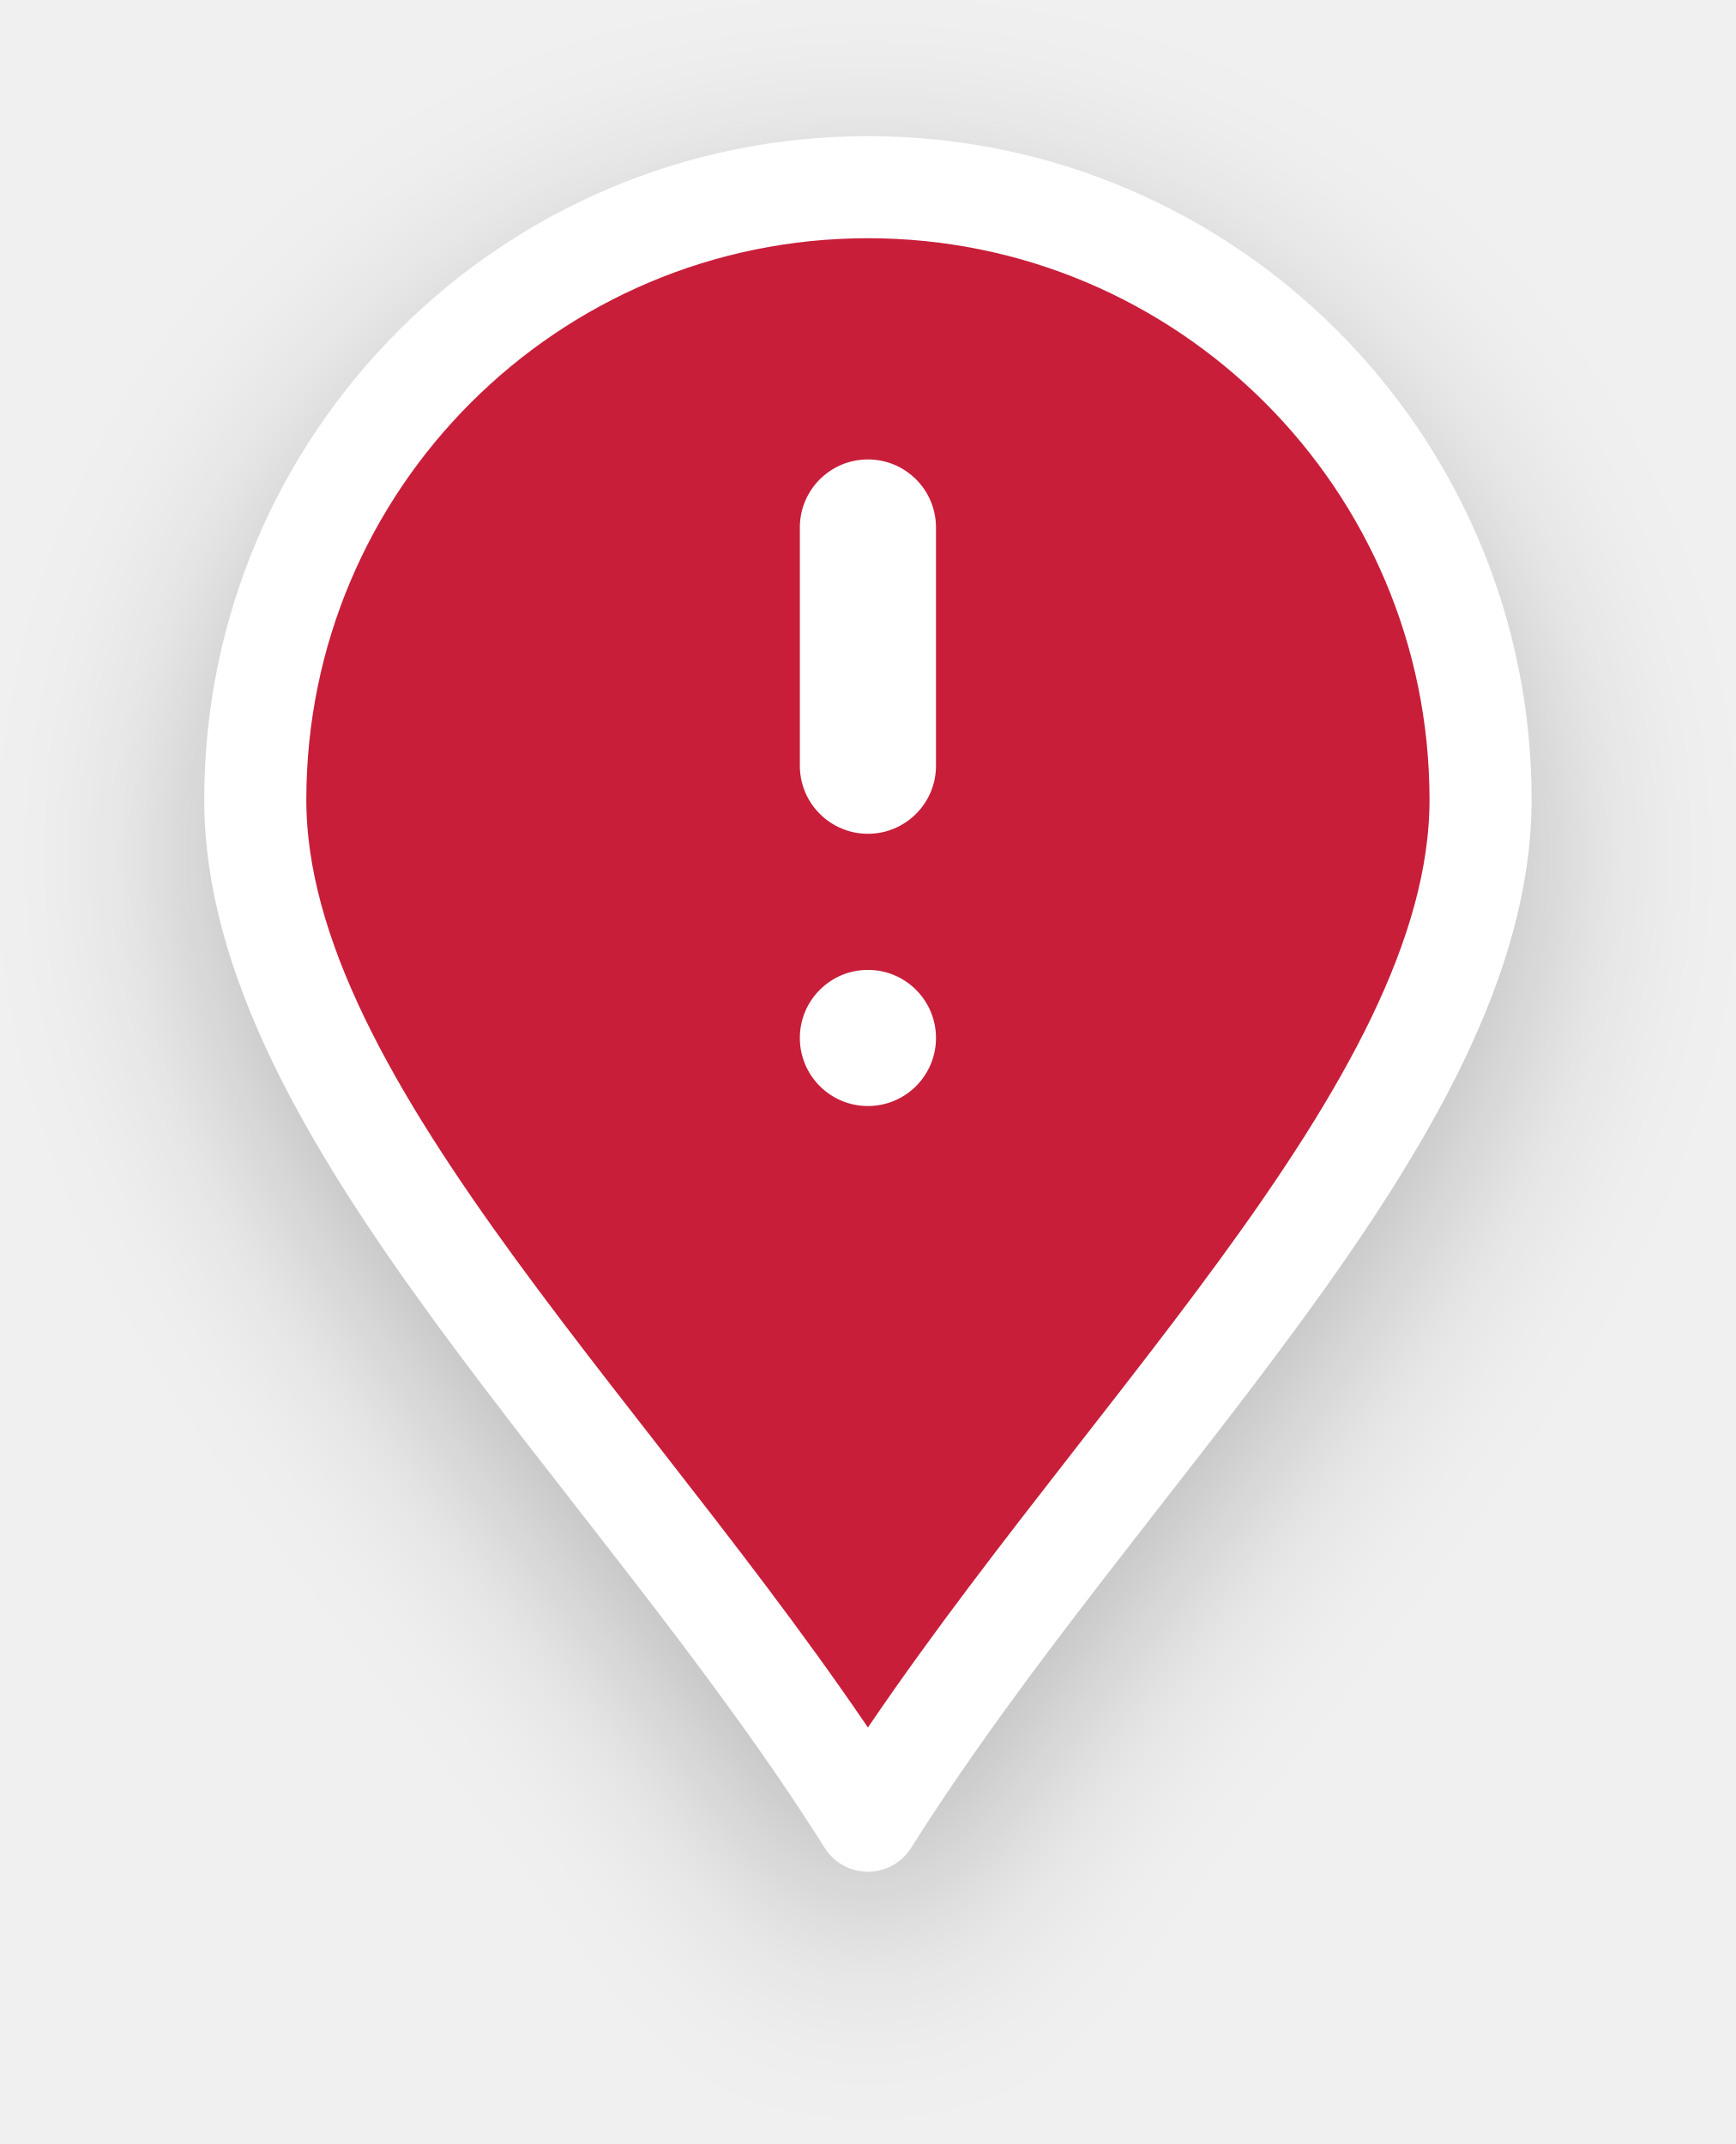
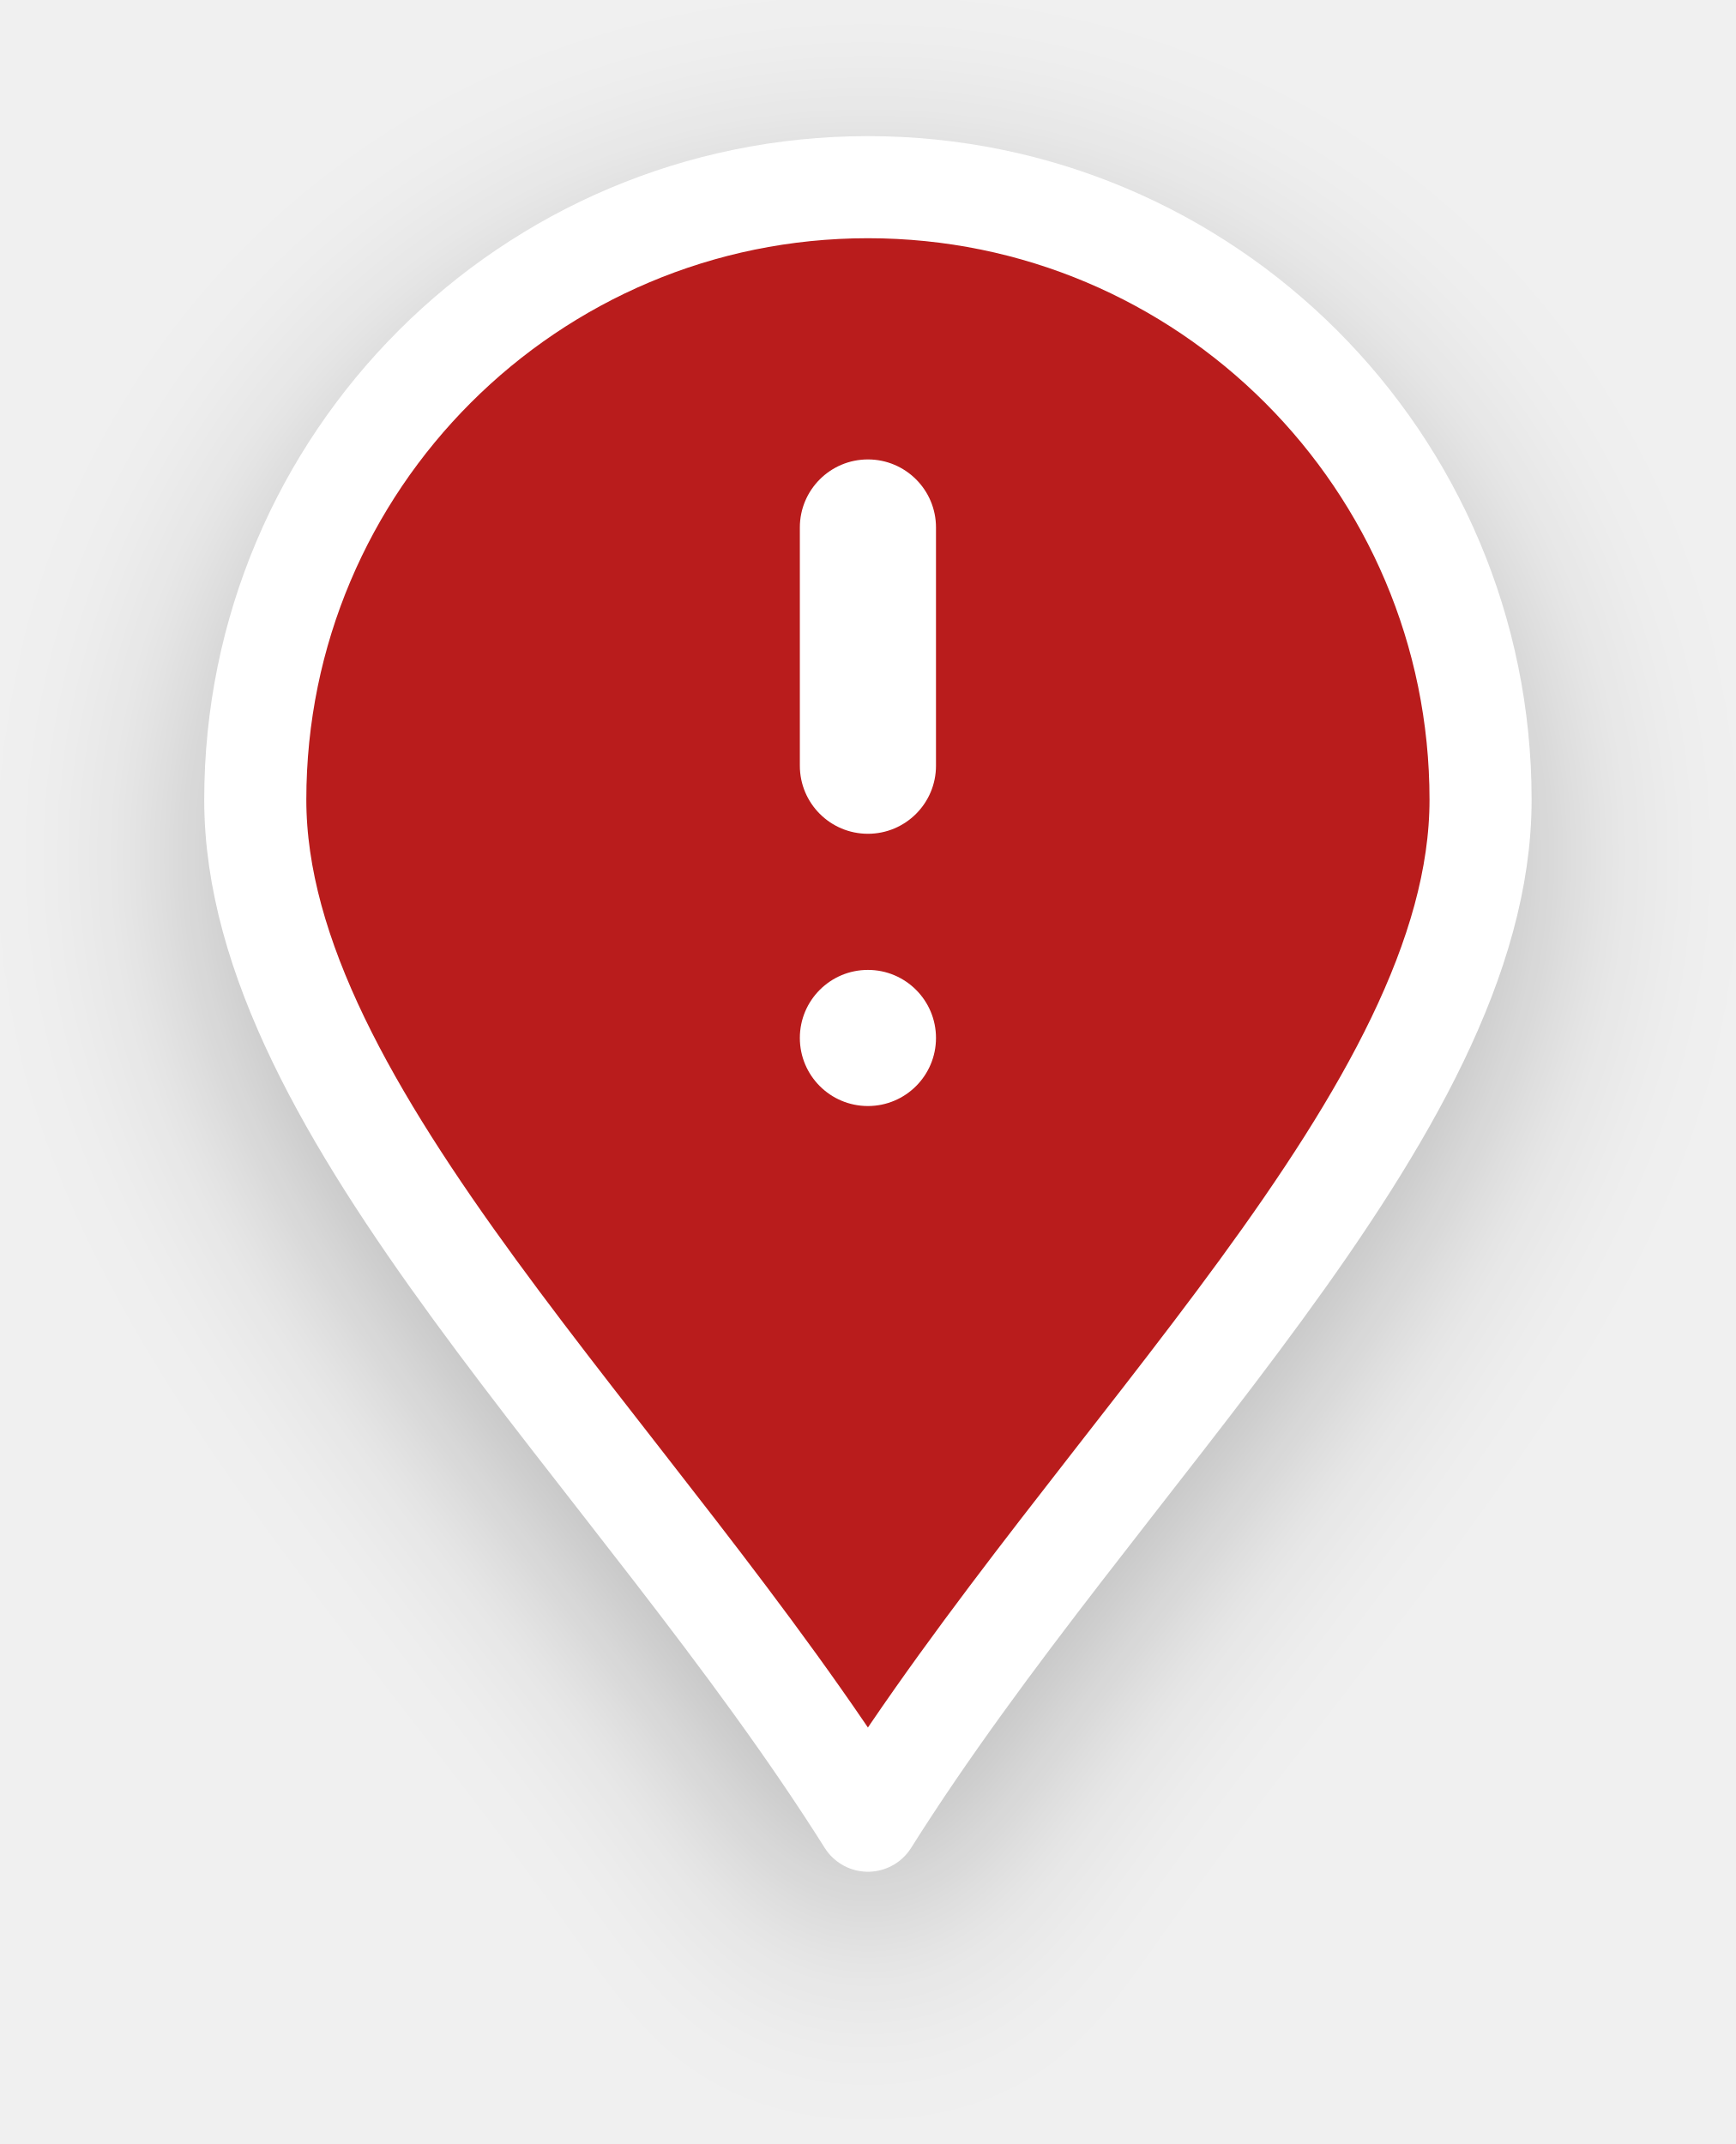
<svg xmlns="http://www.w3.org/2000/svg" preserveAspectRatio="none" overflow="visible" style="display: block;" width="25.5" height="31.5" viewBox="0 0 25.5 31.5" fill="none">
  <g id="destino (19,9)">
    <g id="pin" filter="url(#filter0_d_0_4)">
-       <path d="M12.75 26.75C9.35 21.35 3.75 16.35 3.75 11.75C3.75 6.78 7.78 2.75 12.75 2.75C17.72 2.75 21.75 6.78 21.75 11.75C21.75 16.35 16.15 21.35 12.75 26.75Z" fill="#C81E3A" />
+       <path d="M12.75 26.75C9.35 21.35 3.75 16.35 3.75 11.75C3.75 6.78 7.78 2.75 12.75 2.75C17.72 2.75 21.75 6.78 21.75 11.75C21.75 16.35 16.15 21.35 12.75 26.75Z" fill="#B91C1C" />
      <path d="M12.75 26.75C9.35 21.35 3.75 16.35 3.75 11.75C3.75 6.78 7.78 2.75 12.75 2.75C17.72 2.75 21.75 6.78 21.75 11.75C21.75 16.35 16.15 21.35 12.75 26.75Z" stroke="white" stroke-width="1.5" stroke-linejoin="round" />
    </g>
    <rect id="Rectangle" x="11.75" y="6.75" width="2" height="5.5" rx="1" fill="white" />
    <circle id="Ellipse" cx="12.75" cy="15.25" r="1" fill="white" />
  </g>
  <defs>
    <filter id="filter0_d_0_4" x="0" y="0" width="25.5" height="31.5" filterUnits="userSpaceOnUse" color-interpolation-filters="sRGB">
      <feFlood flood-opacity="0" result="BackgroundImageFix" />
      <feColorMatrix in="SourceAlpha" type="matrix" values="0 0 0 0 0 0 0 0 0 0 0 0 0 0 0 0 0 0 127 0" result="hardAlpha" />
      <feOffset dy="1" />
      <feGaussianBlur stdDeviation="1.5" />
      <feColorMatrix type="matrix" values="0 0 0 0 0 0 0 0 0 0 0 0 0 0 0 0 0 0 0.24 0" />
      <feBlend mode="normal" in2="BackgroundImageFix" result="effect1_dropShadow_0_4" />
      <feBlend mode="normal" in="SourceGraphic" in2="effect1_dropShadow_0_4" result="shape" />
    </filter>
  </defs>
</svg>
